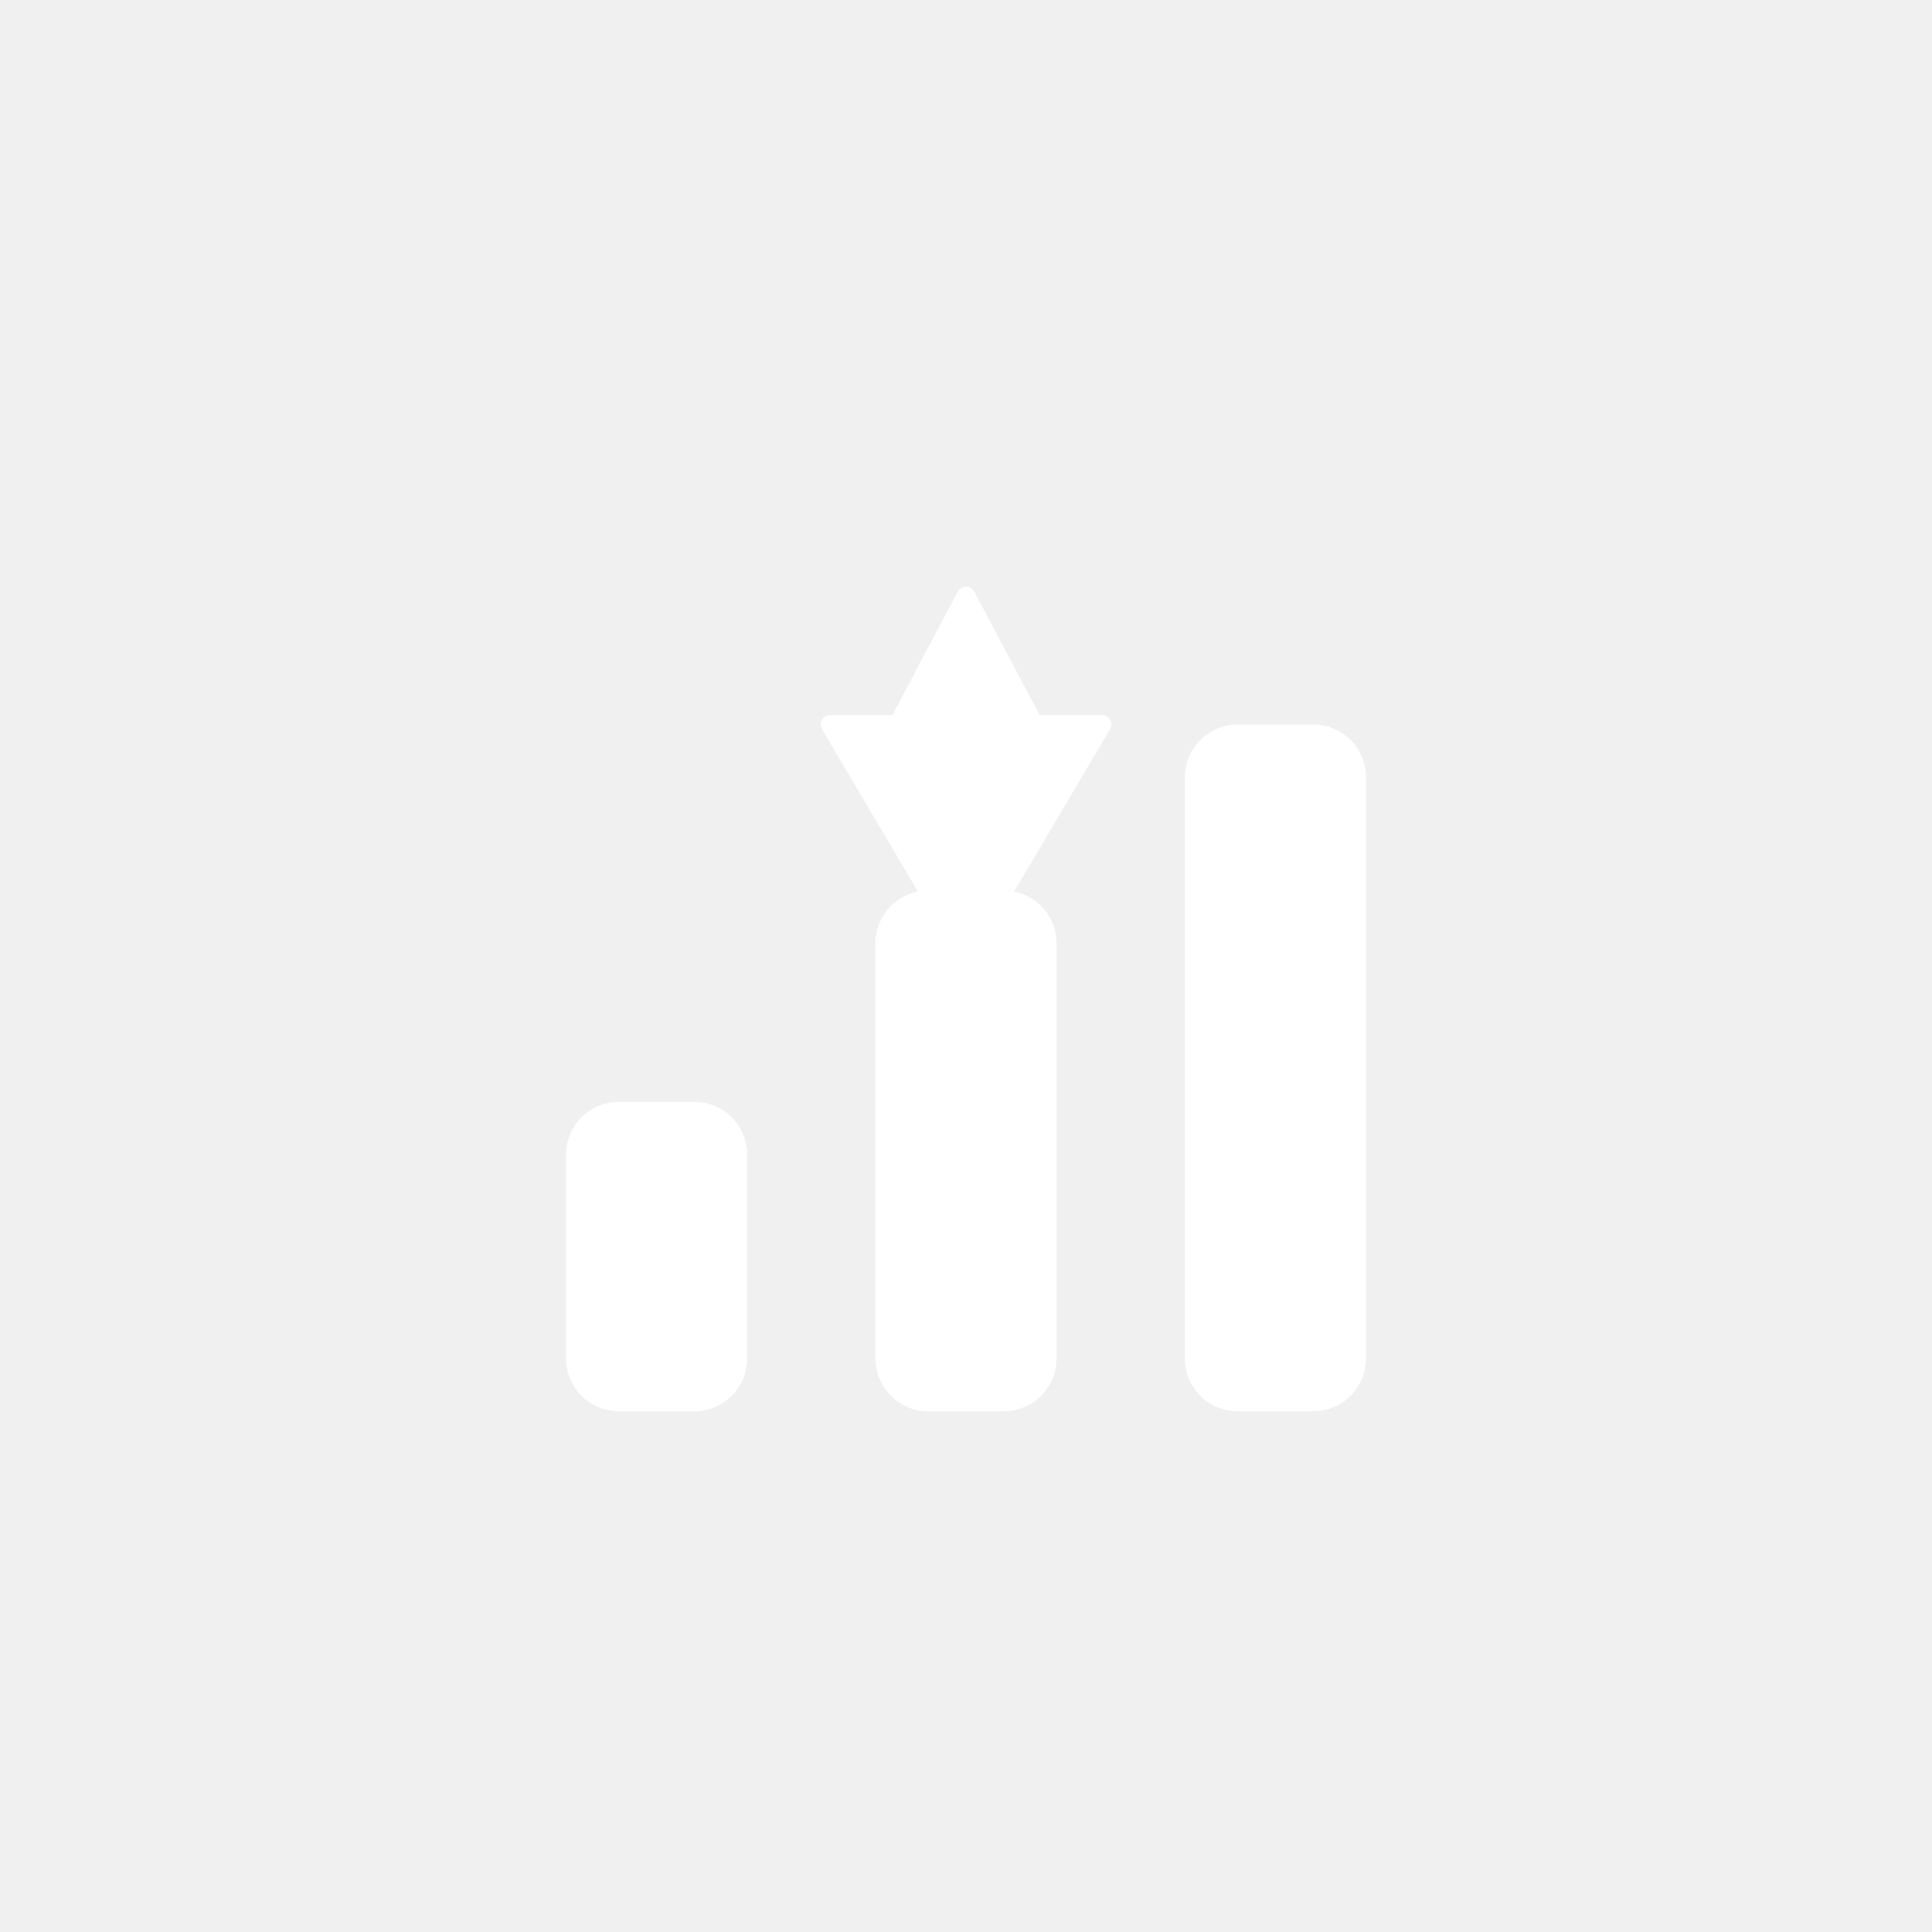
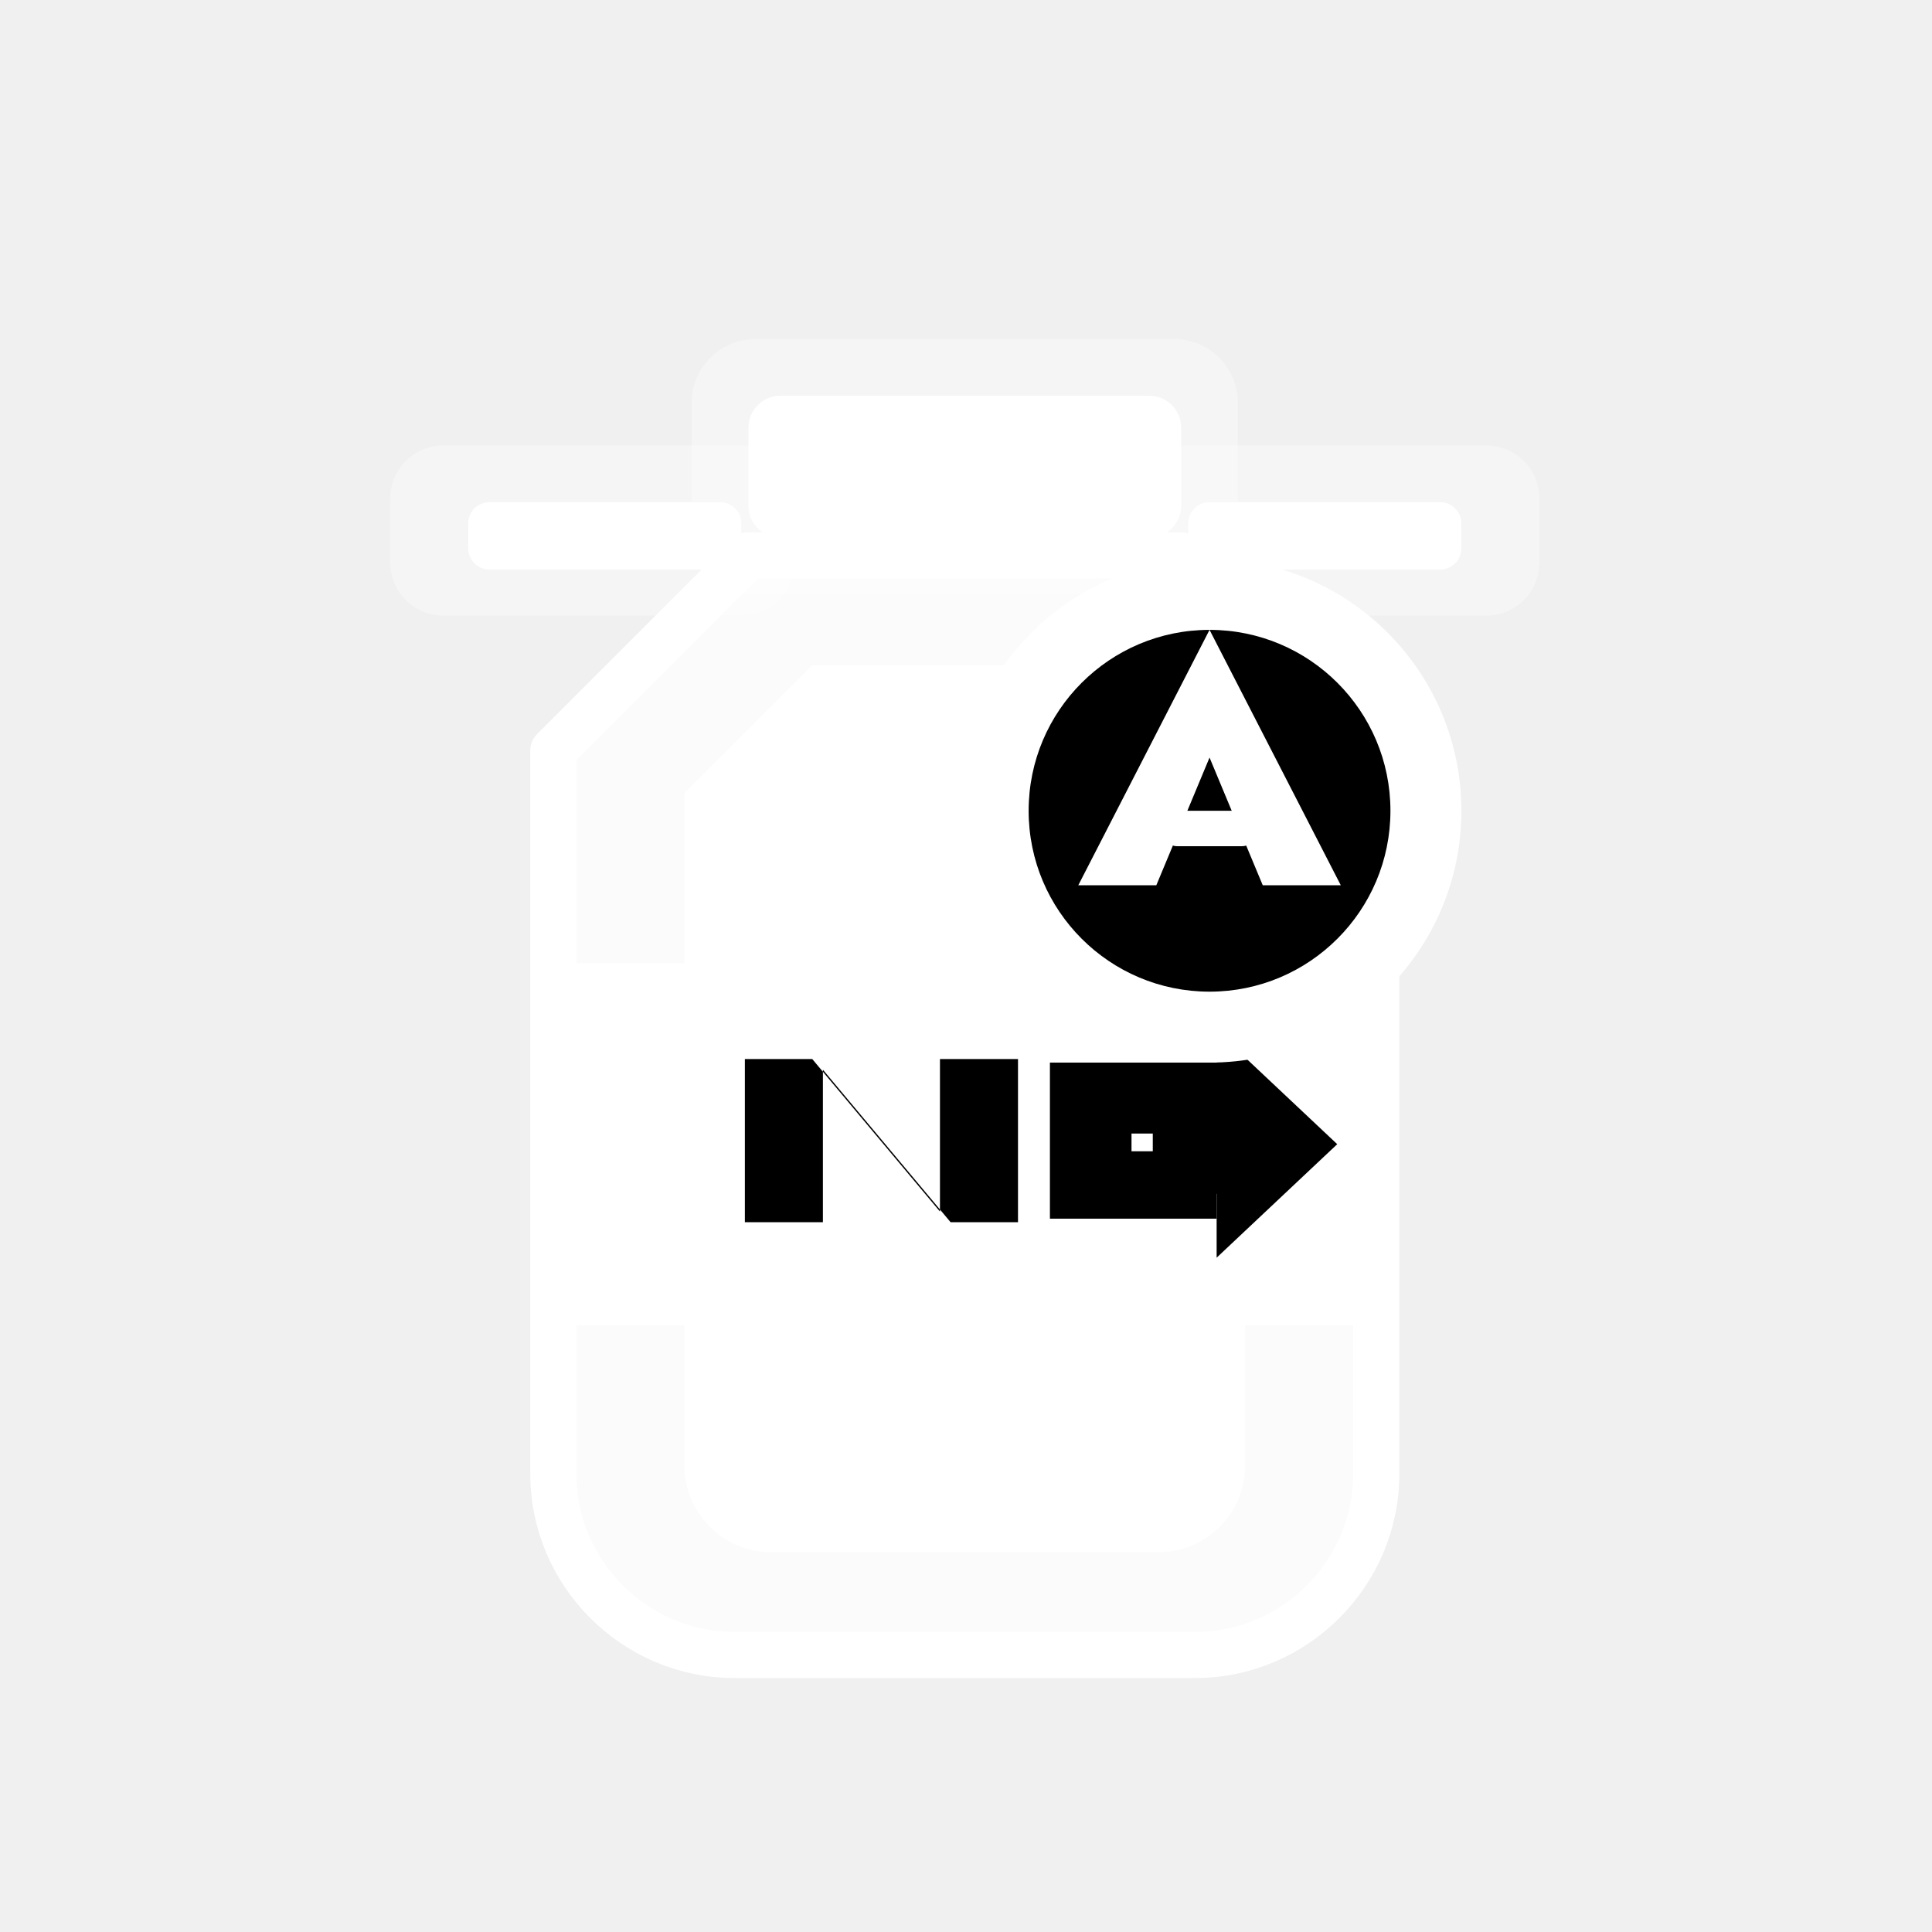
<svg xmlns="http://www.w3.org/2000/svg" width="1024" height="1024" viewBox="0 0 1024 1024" fill="none">
-   <g transform="translate(0 24)" fill="#FFFFFF">
-     <rect x="300" y="560" width="96" height="164" rx="28" />
-     <rect x="464" y="448" width="96" height="276" rx="28" />
-     <rect x="628" y="360" width="96" height="364" rx="28" />
-     <path d="M512 292L548 360H584L532 448L552 520H472L492 448L440 360H476L512 292Z" stroke="#FFFFFF" stroke-width="10" stroke-linejoin="round" />
+   <g transform="translate(0 18) scale(0.94 0.94) translate(32 18)">
+     <rect x="358" y="154" width="308" height="144" rx="36" fill="#FFFFFF" opacity="0.32" />
+     <rect x="390" y="186" width="244" height="80" rx="18" fill="#FFFFFF" />
+     <rect x="188" y="214" width="228" height="96" rx="30" fill="#FFFFFF" opacity="0.32" />
+     <rect x="232" y="246" width="154" height="38" rx="12" fill="#FFFFFF" />
+     <rect x="608" y="214" width="228" height="96" rx="30" fill="#FFFFFF" opacity="0.32" />
+     <rect x="638" y="246" width="154" height="38" rx="12" fill="#FFFFFF" />
+     <path d="M280 386L390 276H634L744 386V794C744 850 698 896 642 896H382C326 896 280 850 280 794V386Z" fill="#FFFFFF" opacity="0.7" />
+     <path d="M354 410L426 338H598L670 410V790C670 816 648 838 622 838H402C376 838 354 816 354 790V410Z" fill="#FFFFFF" />
+     <path d="M280 386L390 276H634L744 386V794C744 850 698 896 642 896H382C326 896 280 850 280 794V386Z" stroke="#FFFFFF" stroke-width="26" stroke-linejoin="round" />
+     <rect x="280" y="516" width="464" height="184" fill="#FFFFFF" />
+     <rect x="280" y="516" width="464" height="184" stroke="#FFFFFF" stroke-width="20" />
+     <path d="M388 652V560H426L498 646V560H542V652H504L432 566V652H388Z" fill="#000000" />
+     <path d="M560 650V562H666V602H606V612H654V650H560Z" fill="#000000" />
+     <path d="M654 544L722 608L654 672V636H618V580H654V544Z" fill="#000000" />
+     <circle cx="650" cy="420" r="142" fill="#FFFFFF" />
+     <circle cx="650" cy="420" r="102" fill="#000000" />
+     <path d="M650 318L724 462H680L650 390L620 462H576L650 318Z" fill="#FFFFFF" />
+     <rect x="622" y="420" width="56" height="20" rx="10" fill="#FFFFFF" />
  </g>
</svg>
